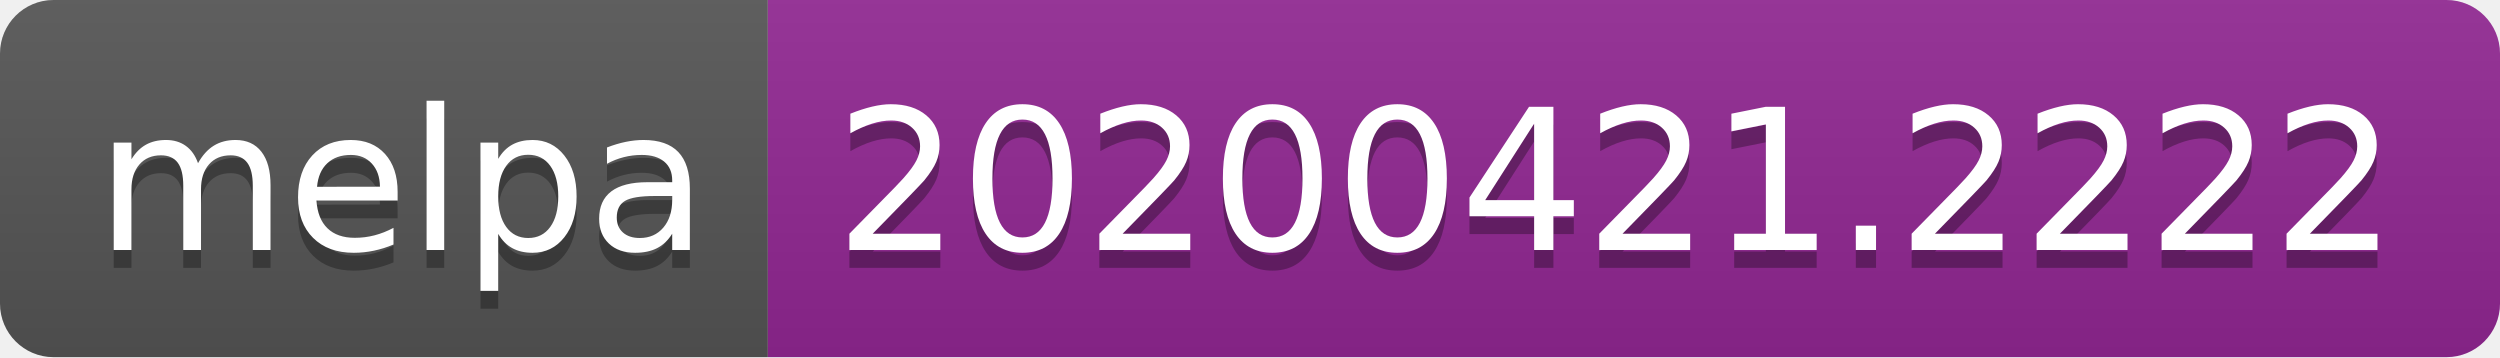
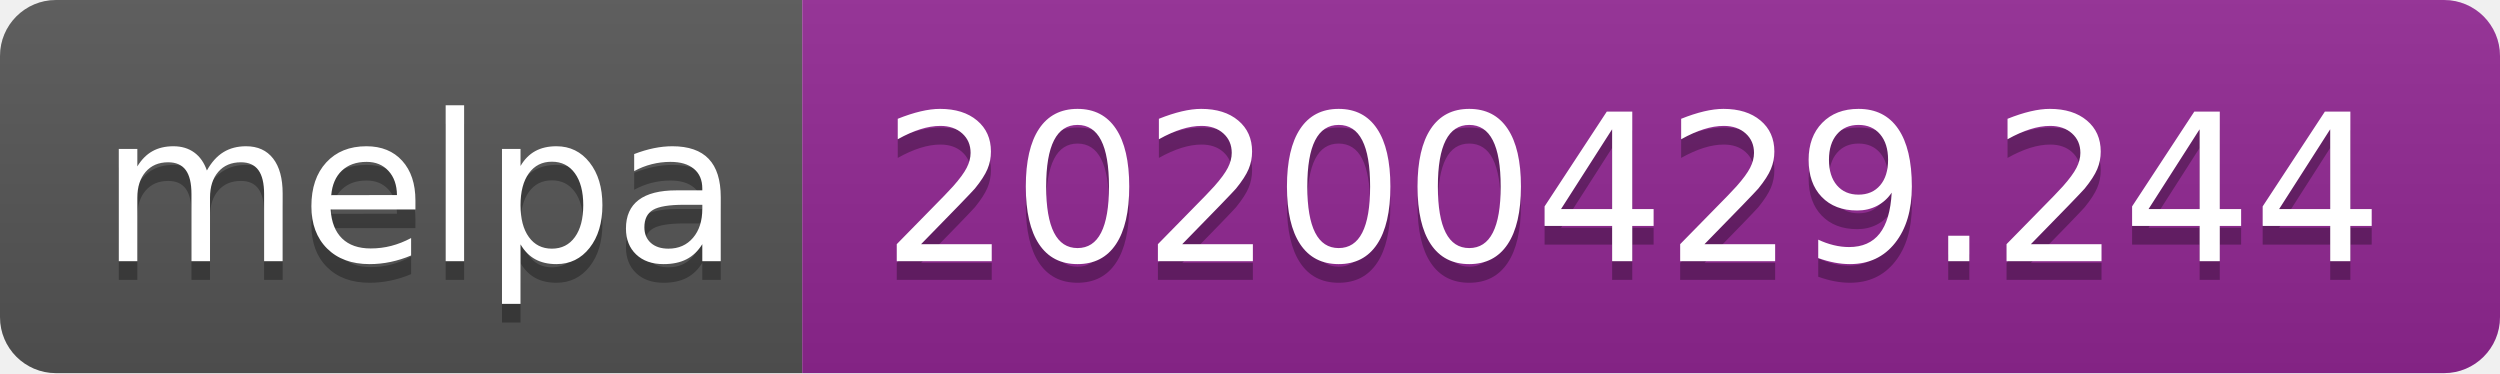
- <svg xmlns="http://www.w3.org/2000/svg" width="140" height="20">
+ <svg xmlns="http://www.w3.org/2000/svg" width="134" height="20">
  <linearGradient id="s" x2="0" y2="100%">
    <stop offset="0" stop-color="#bbb" stop-opacity=".1" />
    <stop offset="1" stop-opacity=".1" />
  </linearGradient>
  <clipPath id="r">
-     <rect width="140" height="20" rx="3" fill="#fff" />
+     <rect width="134" height="20" rx="3" fill="#fff" />
  </clipPath>
  <g clip-path="url(#r)">
    <rect width="43" height="20" fill="#555" />
-     <rect x="43" width="97" height="20" fill="#922793" />
-     <rect width="140" height="20" fill="url(#s)" />
+     <rect x="43" width="91" height="20" fill="#922793" />
+     <rect width="134" height="20" fill="url(#s)" />
  </g>
  <g fill="#fff" text-anchor="middle" font-family="DejaVu Sans,Verdana,Geneva,sans-serif" font-size="110">
    <text x="225" y="150" fill="#010101" fill-opacity=".3" transform="scale(.1)" textLength="330">melpa</text>
    <text x="225" y="140" transform="scale(.1)" textLength="330">melpa</text>
-     <text x="905" y="150" fill="#010101" fill-opacity=".3" transform="scale(.1)" textLength="870">20200421.2222</text>
-     <text x="905" y="140" transform="scale(.1)" textLength="870">20200421.2222</text>
+     <text x="875" y="150" fill="#010101" fill-opacity=".3" transform="scale(.1)" textLength="810">20200429.244</text>
+     <text x="875" y="140" transform="scale(.1)" textLength="810">20200429.244</text>
  </g>
</svg>
